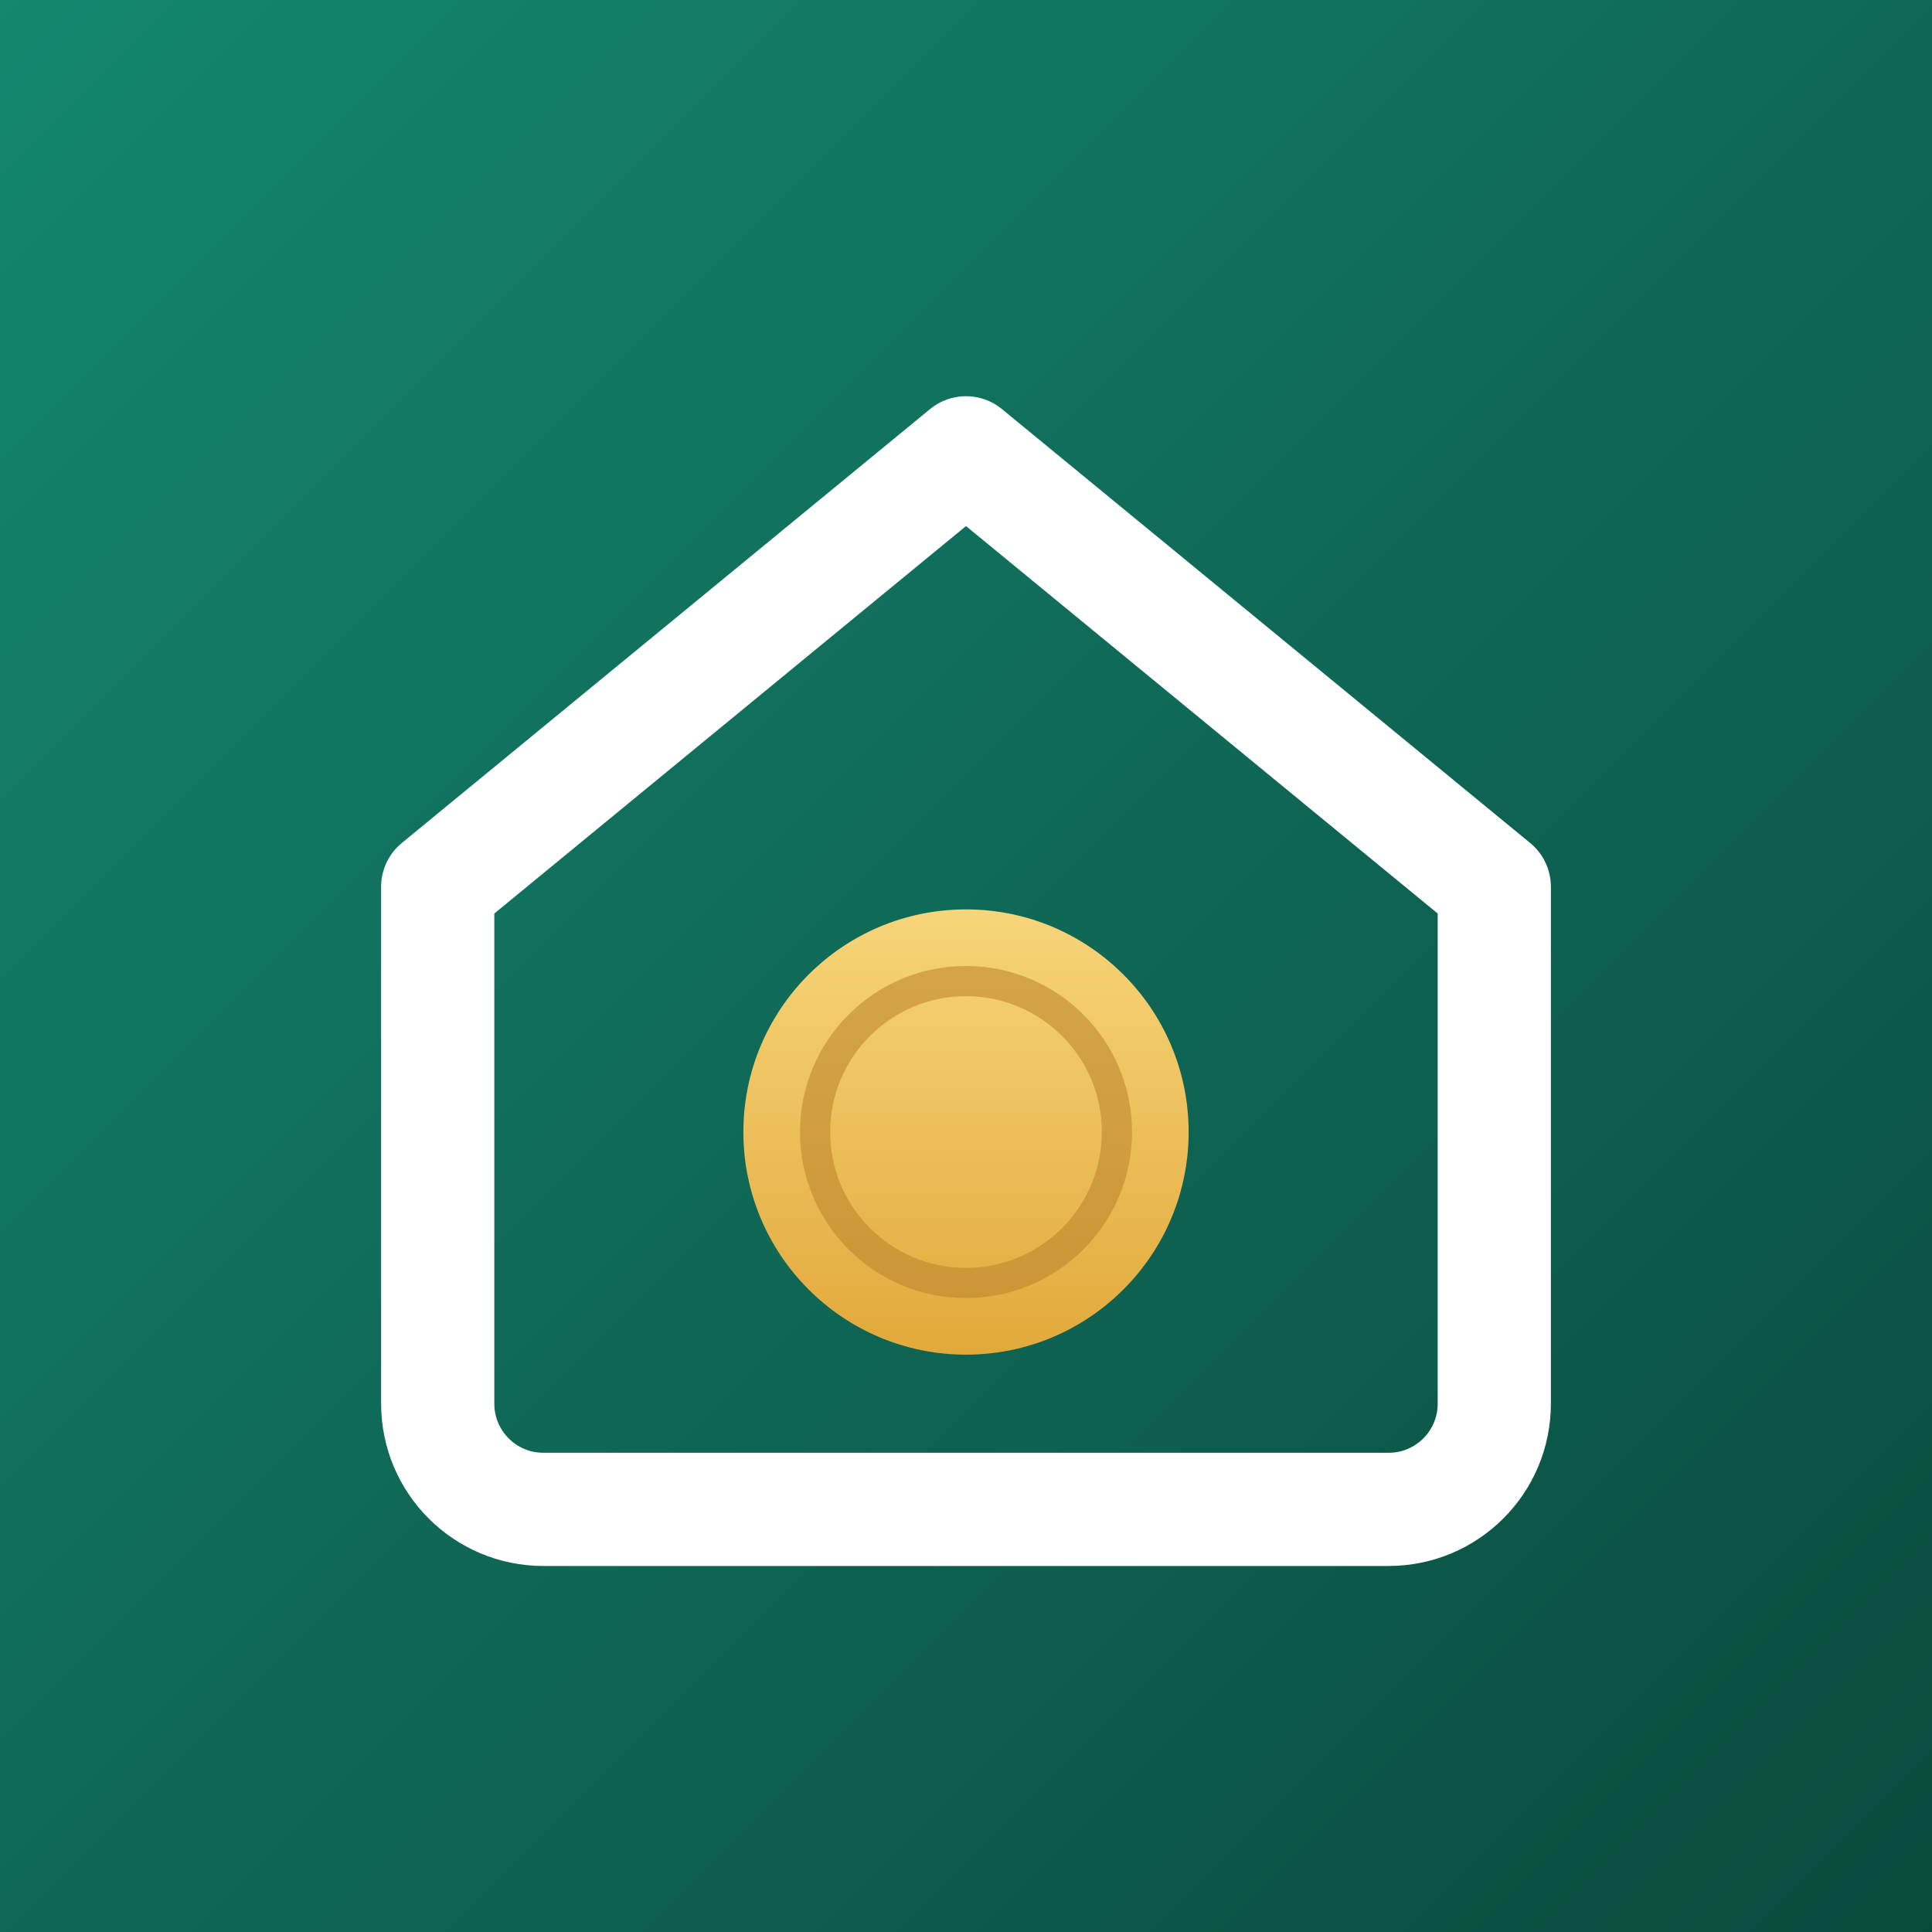
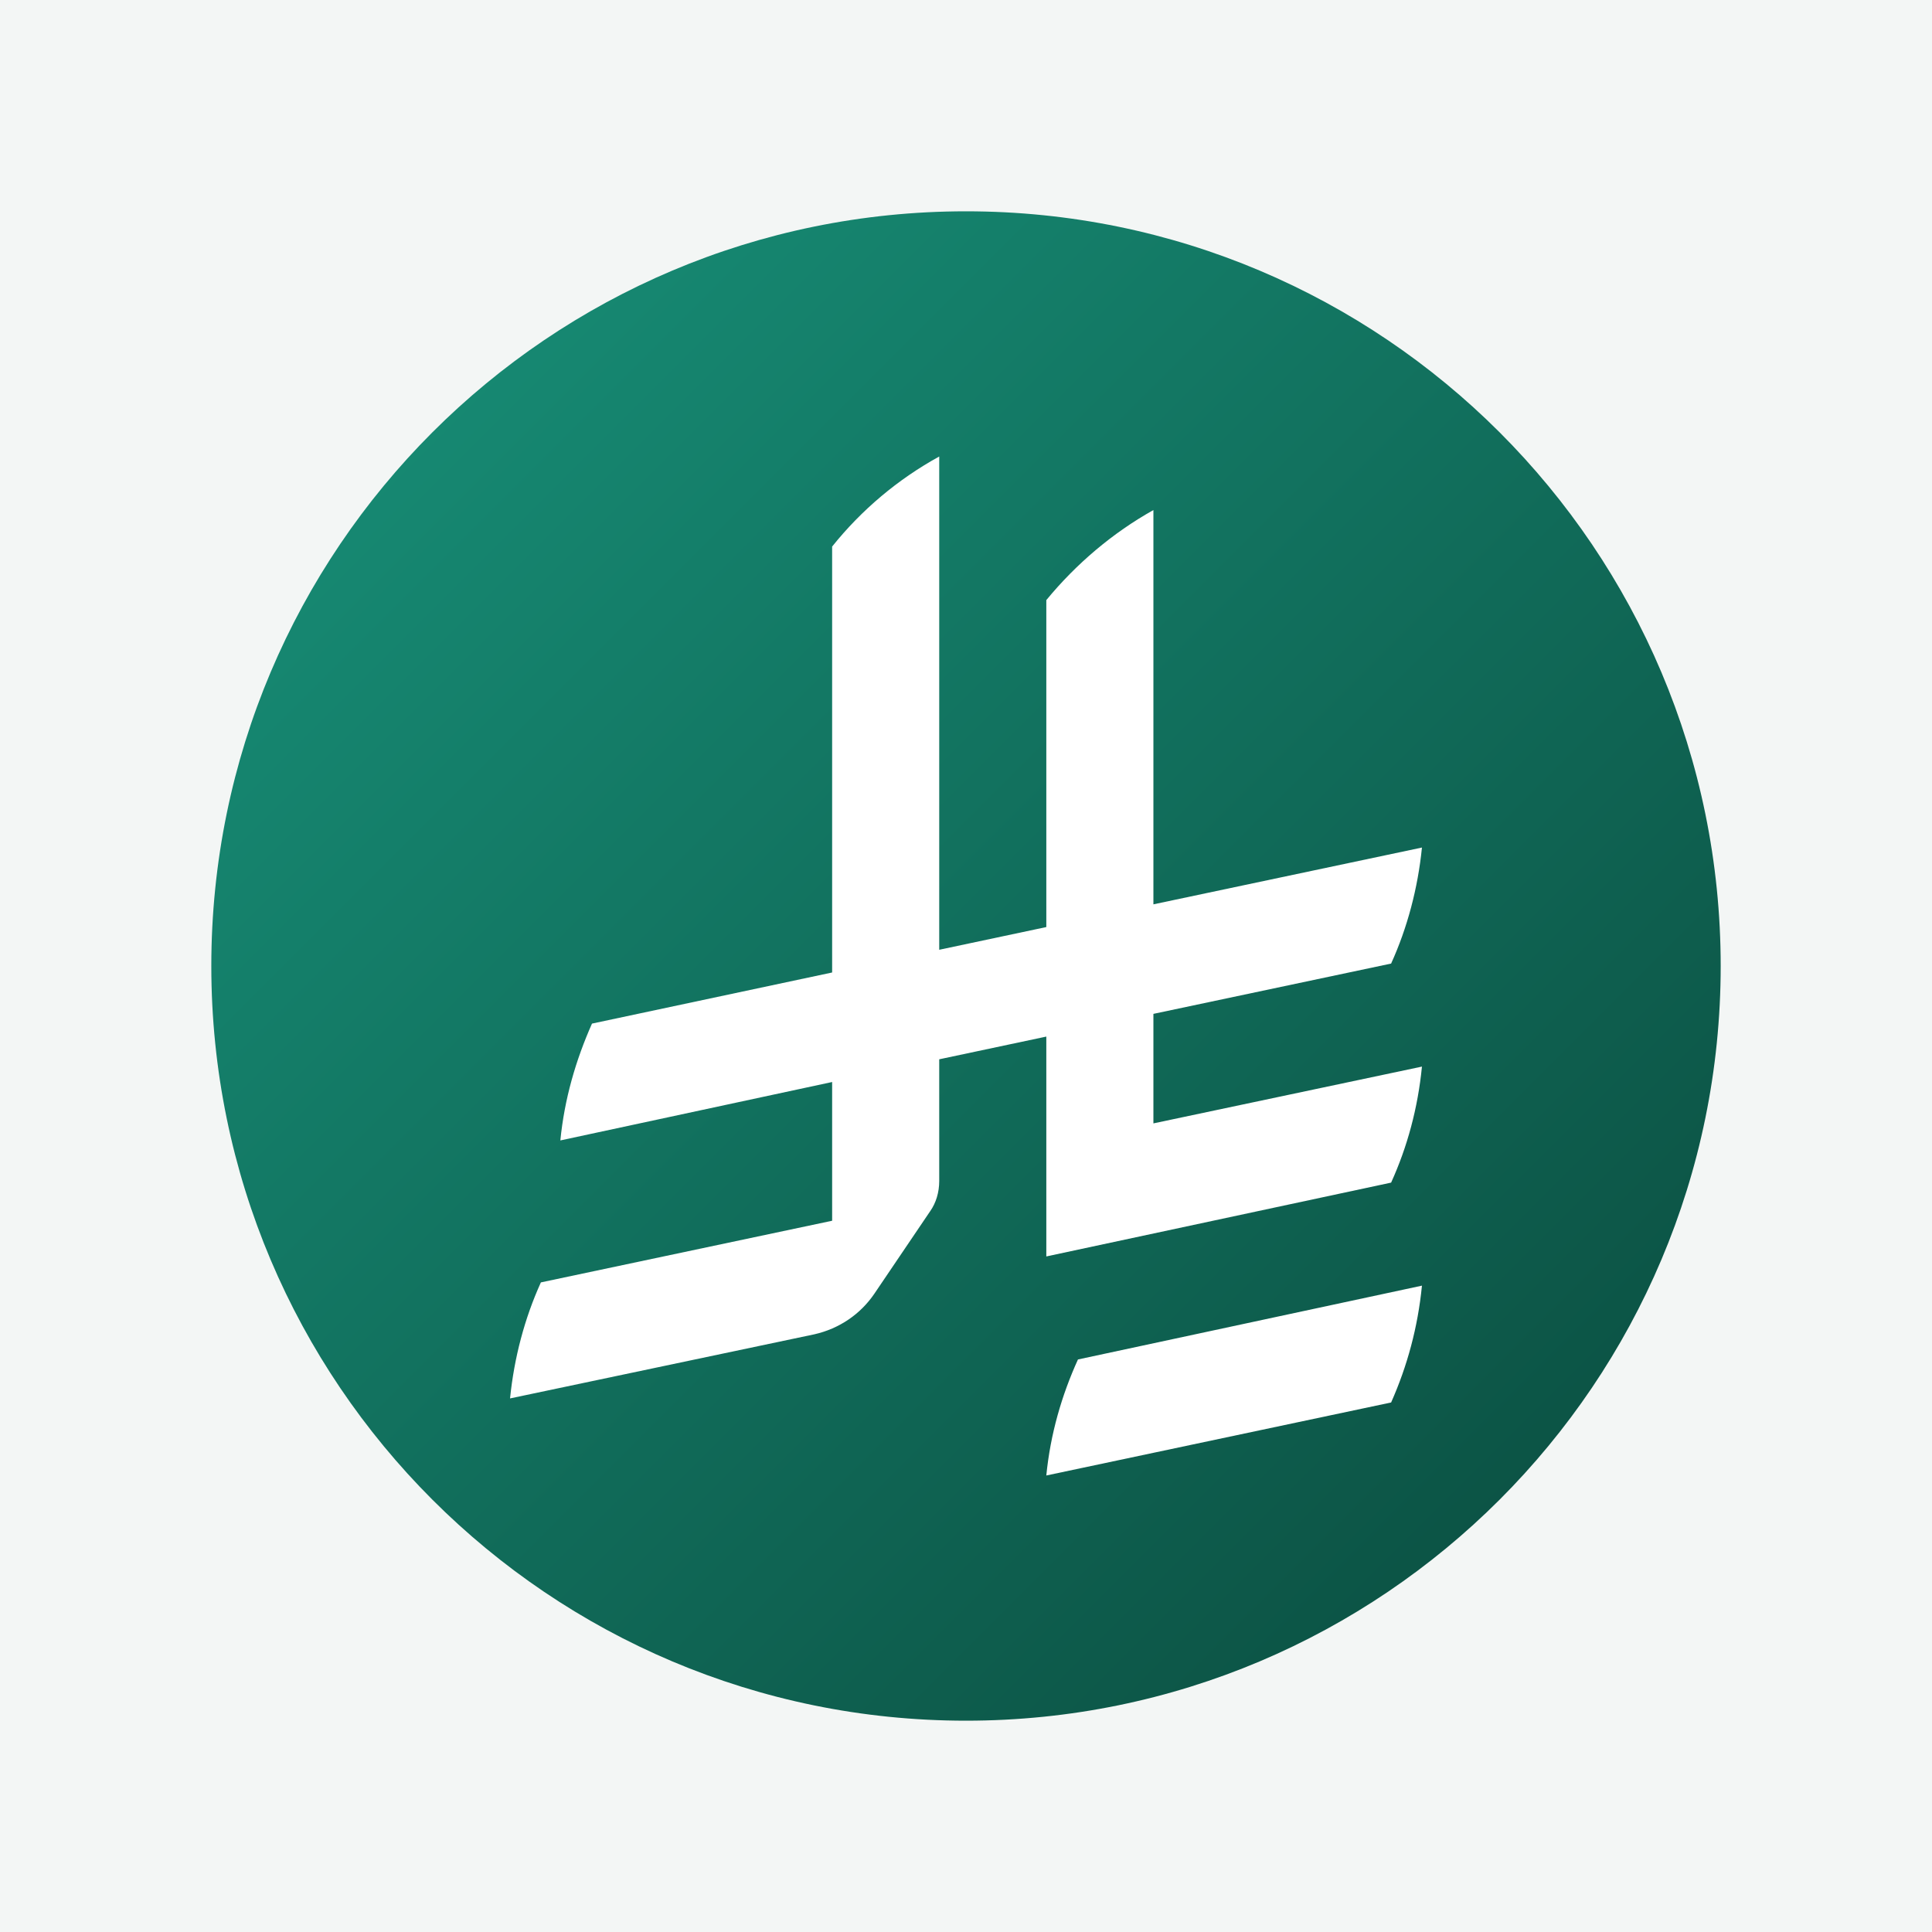
<svg xmlns="http://www.w3.org/2000/svg" viewBox="0 0 1024 1024">
  <defs>
-     <linearGradient id="bg" x1="0" y1="0" x2="1" y2="1">
-       <stop offset="0" stop-color="#14876F" />
+     <linearGradient id="g" x1="0" y1="0" x2="1" y2="1">
+       <stop offset="0" stop-color="#18927A" />
      <stop offset="1" stop-color="#0A4A3D" />
    </linearGradient>
-     <linearGradient id="coin" x1="0" y1="0" x2="0" y2="1">
-       <stop offset="0" stop-color="#F7D57A" />
-       <stop offset="1" stop-color="#E2A93B" />
-     </linearGradient>
  </defs>
-   <rect width="1024" height="1024" fill="url(#bg)" />
-   <path d="M232 470 L512 240 L792 470 V744 a56 56 0 0 1 -56 56 H288 a56 56 0 0 1 -56 -56 Z" fill="none" stroke="#FFFFFF" stroke-width="60" stroke-linejoin="round" stroke-linecap="round" />
-   <circle cx="512" cy="600" r="118" fill="url(#coin)" />
-   <circle cx="512" cy="600" r="80" fill="none" stroke="#B9822A" stroke-width="16" opacity=".55" />
+   <rect width="1024" height="1024" fill="#F3F6F5" />
+   <circle cx="512" cy="512" r="400" fill="url(#g)" />
+   <path fill="#FFFFFF" transform="translate(512 512) scale(0.43) translate(-612 -634)" d="M750,1119 C730,1163,716,1211,711,1262 C711,1262,1136,1172,1136,1172 C1156,1127,1169,1079,1174,1028 C1174,1028,750,1119,750,1119Z M1136,901 C1136,901,1136,901,1136,901 C1156,857,1169,809,1174,758 C1174,758,843,828,843,828 C843,828,843,693,843,693 C843,693,1136,631,1136,631 C1156,587,1169,538,1174,488 C1174,488,843,558,843,558 C843,558,843,72,843,72 C793,100,748,138,711,183 C711,183,711,586,711,586 C711,586,579,614,579,614 C579,614,579,6,579,6 C528,34,483,72,447,117 C447,117,447,642,447,642 C447,642,151,705,151,705 C131,750,117,798,112,849 C112,849,447,777,447,777 C447,777,447,948,447,948 C447,948,88,1024,88,1024 C68,1068,55,1117,50,1167 C50,1167,425,1088,425,1088 C456,1081,482,1063,499,1038 C499,1038,568,936,568,936 C568,936,568,936,568,936 C575,926,579,913,579,899 C579,899,579,749,579,749 C579,749,711,721,711,721 C711,721,711,992,711,992 C711,992,1136,901,1136,901Z" />
</svg>
